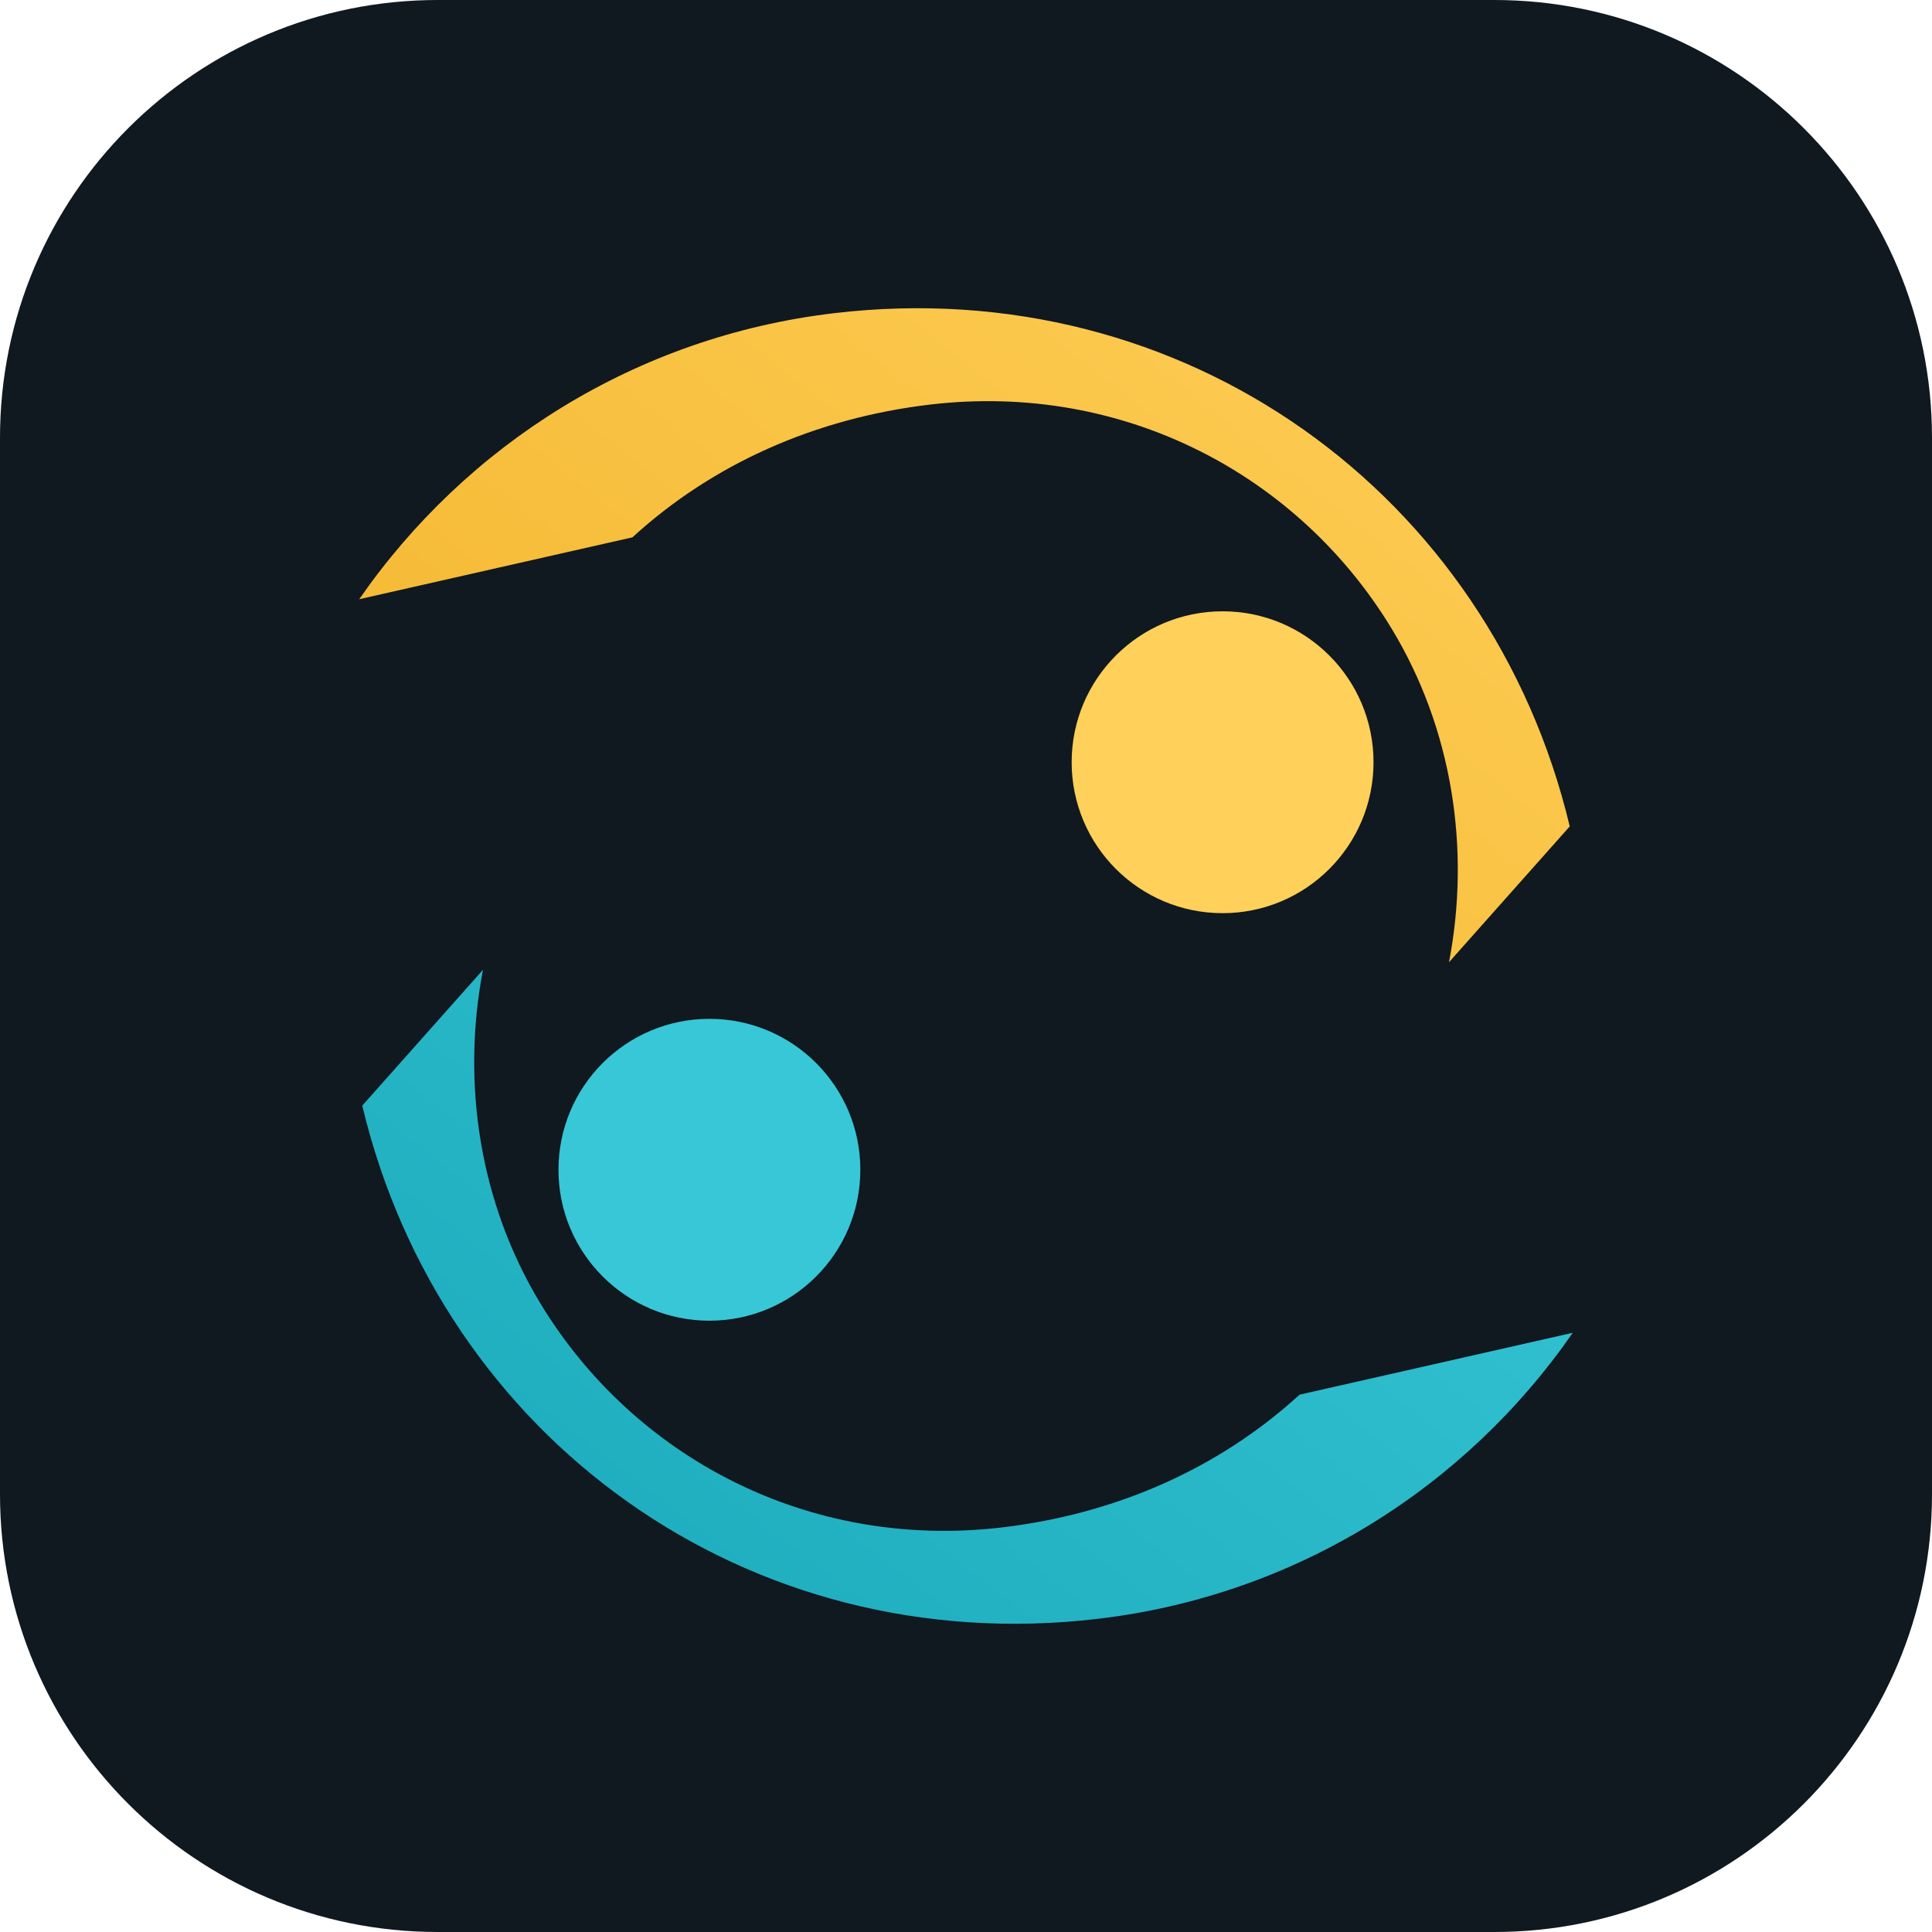
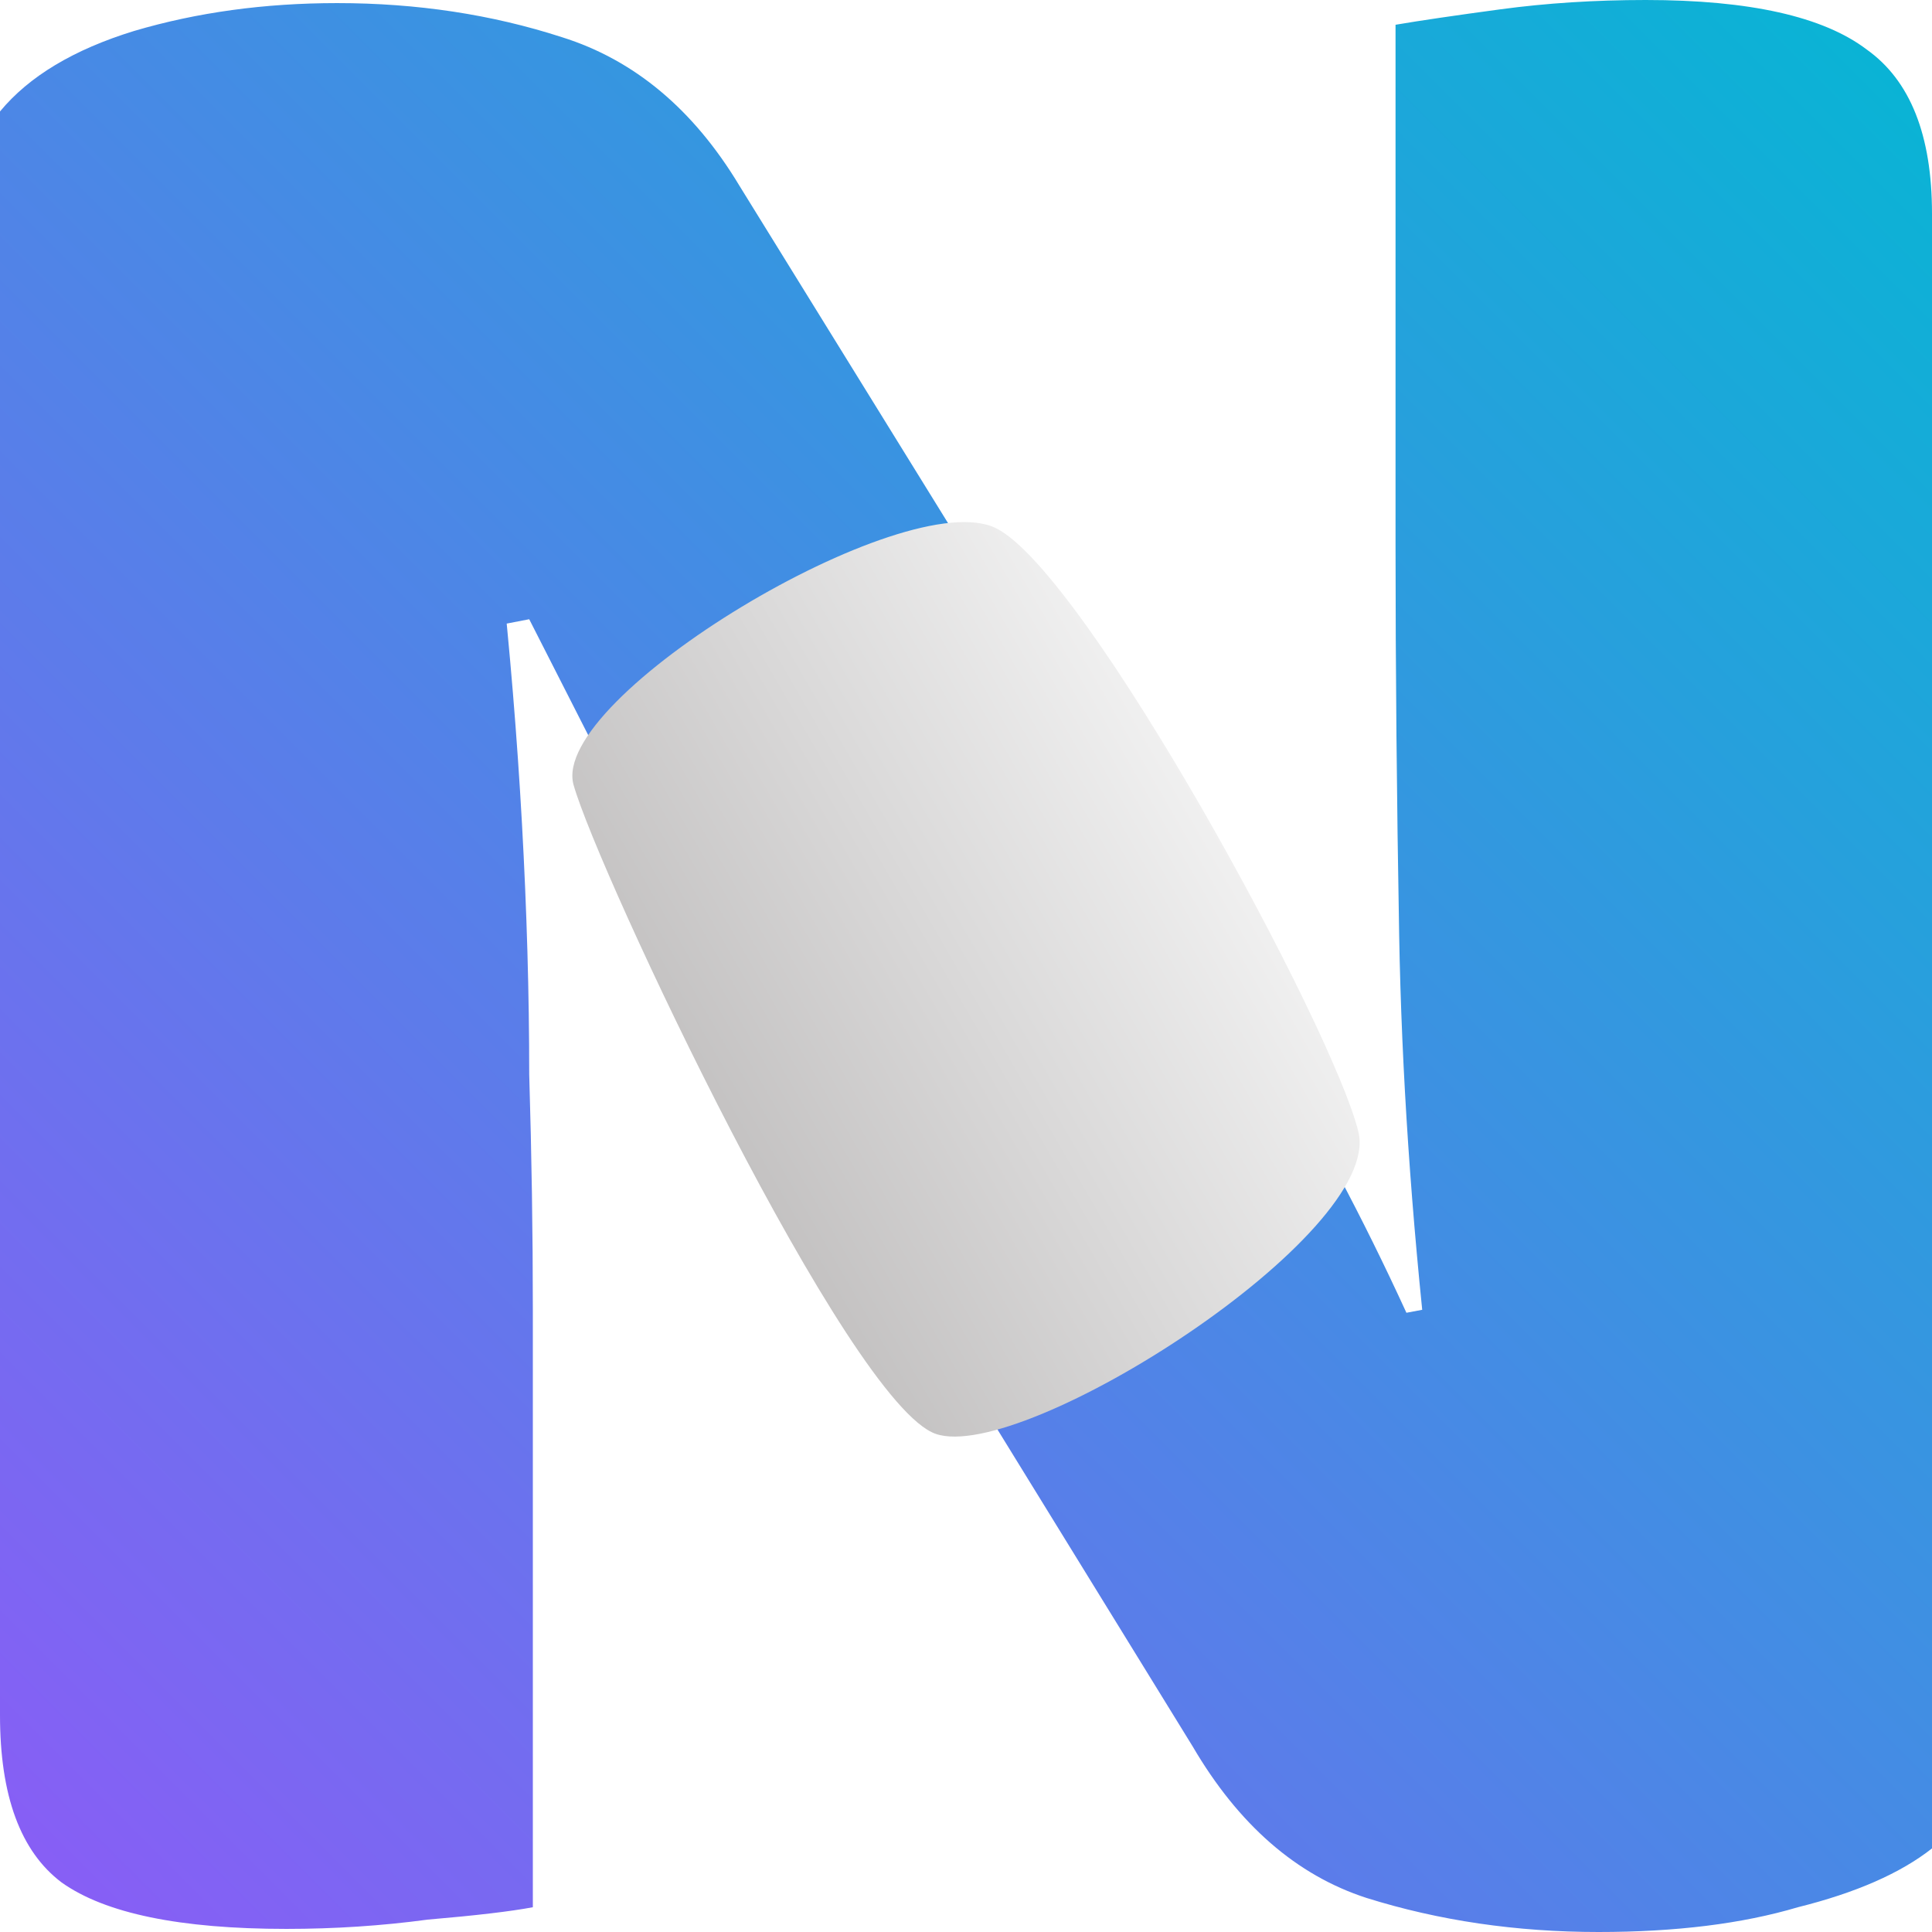
- <svg xmlns="http://www.w3.org/2000/svg" viewBox="0 0 256 256" role="img" aria-labelledby="title desc">
+ <svg xmlns="http://www.w3.org/2000/svg" width="360" height="360" viewBox="0 0 360 360" fill="none">
+   <path d="M0 105.577L93.208 104.423C95.009 120.962 96.36 137.308 97.261 153.462C98.161 169.615 98.612 185.192 98.612 200.192C99.062 215.192 99.287 229.808 99.287 244.038V355.385C95.234 356.154 88.705 356.923 79.7 357.692C71.144 358.846 62.364 359.423 53.358 359.423C33.546 359.423 19.587 356.538 11.482 350.769C3.827 345 0 334.615 0 319.615V105.577ZM360 253.846L266.116 254.423C262.964 226.346 261.163 199.615 260.713 174.231C260.263 148.846 260.038 124.615 260.038 101.538V4.615C264.54 3.846 271.069 2.885 279.625 1.731C288.18 0.577 297.186 0 306.642 0C326.004 0 339.737 3.077 347.842 9.231C355.947 15 360 25.192 360 39.808V253.846ZM360 226.154V344.423C354.146 349.038 345.816 352.692 335.009 355.385C324.653 358.462 312.27 360 297.861 360C282.552 360 268.143 357.885 254.634 353.654C241.576 349.423 230.769 340 222.214 325.385L191.831 276.054L140.488 192.692C135.535 184.231 130.582 175.769 125.629 167.308C121.126 158.846 116.623 150.385 112.12 141.923C107.617 133.077 103.114 124.231 98.612 115.385L0 134.423V20.769C5.403 14.231 13.734 9.231 24.991 5.769C36.698 2.308 49.306 0.577 62.814 0.577C77.674 0.577 91.632 2.692 104.69 6.923C118.199 11.154 129.231 20.385 137.786 34.615L179.929 102.774L220.188 167.885C225.141 175.962 230.094 184.423 235.047 193.269C240 201.731 244.728 210.192 249.231 218.654C253.734 227.115 258.011 235.769 262.064 244.615L360 226.154Z" fill="url(#paint0_linear_1438_218)" />
+   <path d="M106.875 146.249C102.3 129.959 168.75 90.003 185.625 98.439C202.499 106.875 248.55 191.854 253.125 210.937C257.7 230.019 190.67 272.785 174.375 267.187C158.08 261.588 111.45 162.539 106.875 146.249Z" fill="url(#paint1_linear_1438_218)" />
  <defs>
-     <linearGradient id="teal" x1="34" y1="220" x2="148" y2="72" gradientUnits="userSpaceOnUse">
-       <stop stop-color="#18A7B8" />
-       <stop offset="1" stop-color="#38C7D6" />
+     <linearGradient id="paint0_linear_1438_218" x1="-6.28479e-06" y1="360" x2="360" y2="3.66306e-05" gradientUnits="userSpaceOnUse">
+       <stop stop-color="#8B5CF6" />
+       <stop offset="1" stop-color="#06B6D4" />
    </linearGradient>
-     <linearGradient id="gold" x1="110" y1="183" x2="226" y2="36" gradientUnits="userSpaceOnUse">
-       <stop stop-color="#F3B52D" />
-       <stop offset="1" stop-color="#FFD05A" />
+     <linearGradient id="paint1_linear_1438_218" x1="106.875" y1="185.627" x2="216.562" y2="122.299" gradientUnits="userSpaceOnUse">
+       <stop stop-color="#BFBDBD" />
+       <stop offset="1" stop-color="#F3F3F3" />
    </linearGradient>
  </defs>
-   <rect width="256" height="256" rx="58" fill="#101820" />
-   <path d="M48 146.5C58.5 190.5 99 220 145.5 214.5c26.2-3.1 48.7-17.4 62.9-37.9l-36.2 8.2c-10.6 9.7-24.2 15.8-39.5 17.6-25.7 3-48.8-9.4-61.1-29.7-8-13.2-10.5-29.1-7.6-44.2L48 146.5Z" fill="url(#teal)" />
-   <path d="M208 109.5C197.5 65.5 157 36 110.5 41.5c-26.2 3.1-48.7 17.4-62.9 37.9l36.2-8.2c10.6-9.7 24.2-15.8 39.5-17.6 25.7-3 48.8 9.4 61.1 29.7 8 13.2 10.5 29.1 7.6 44.2L208 109.5Z" fill="url(#gold)" />
-   <circle cx="94" cy="155" r="20" fill="#38C7D6" />
-   <circle cx="162" cy="101" r="20" fill="#FFD05A" />
</svg>
